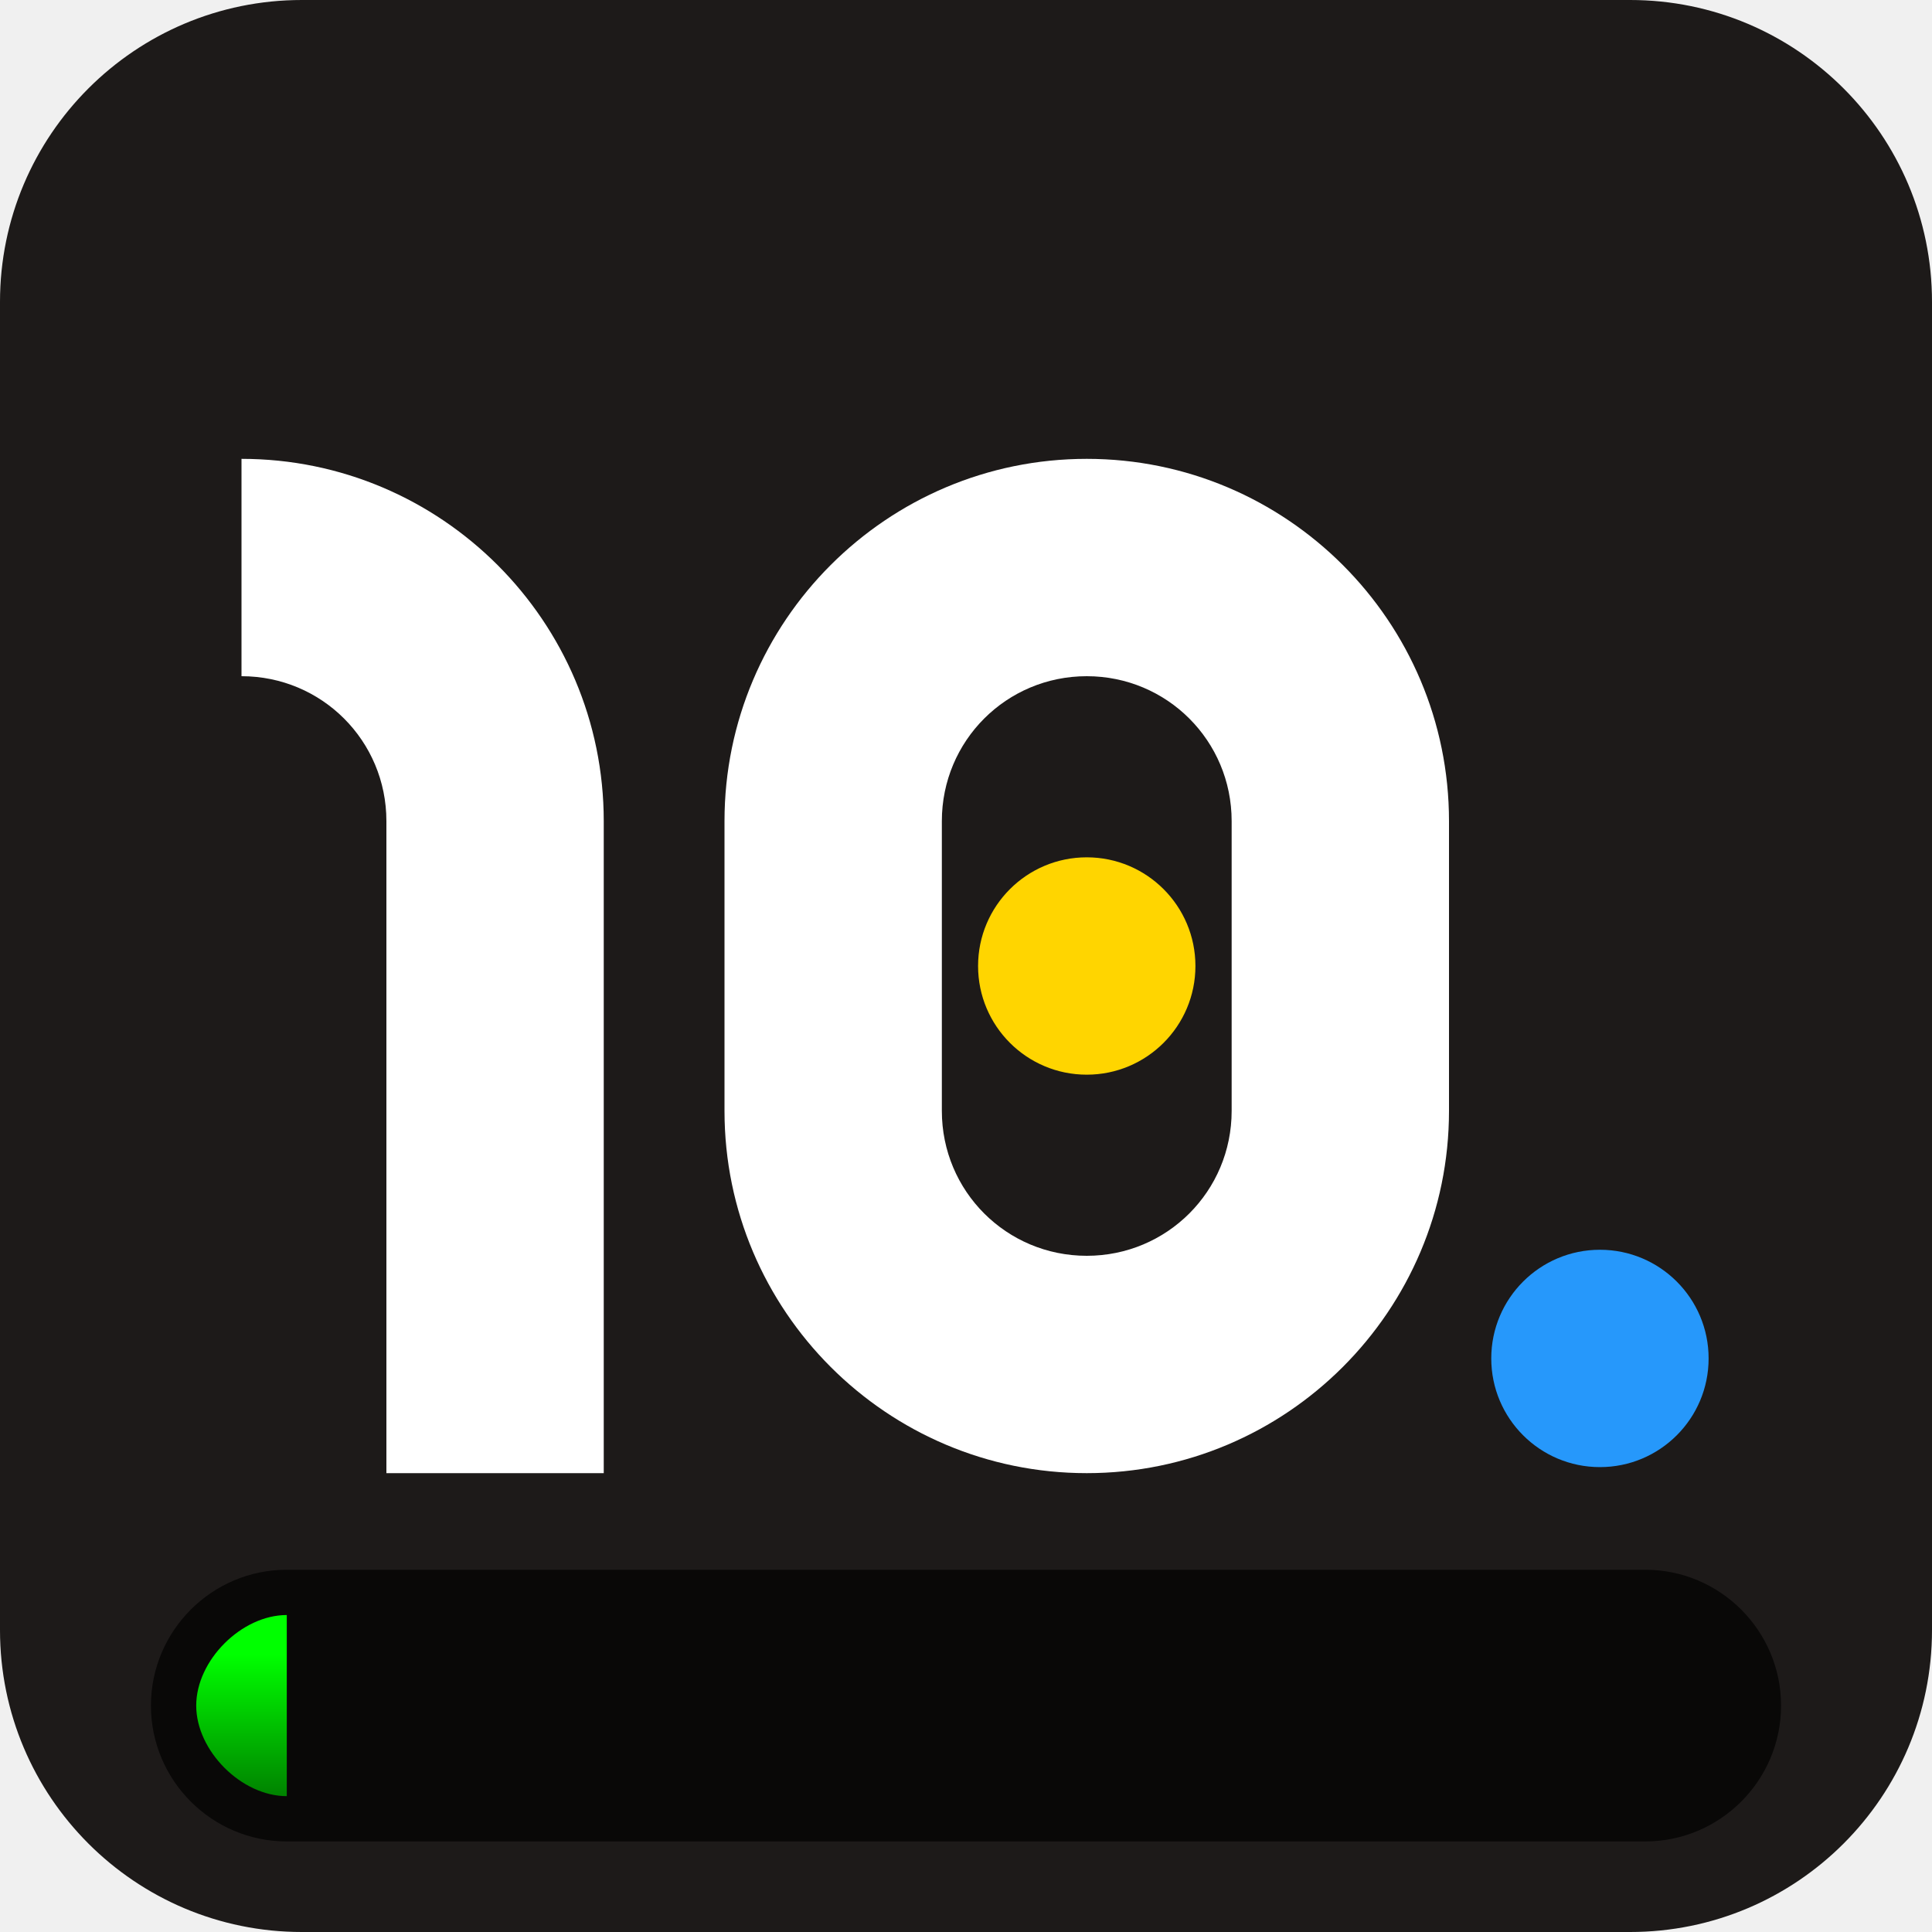
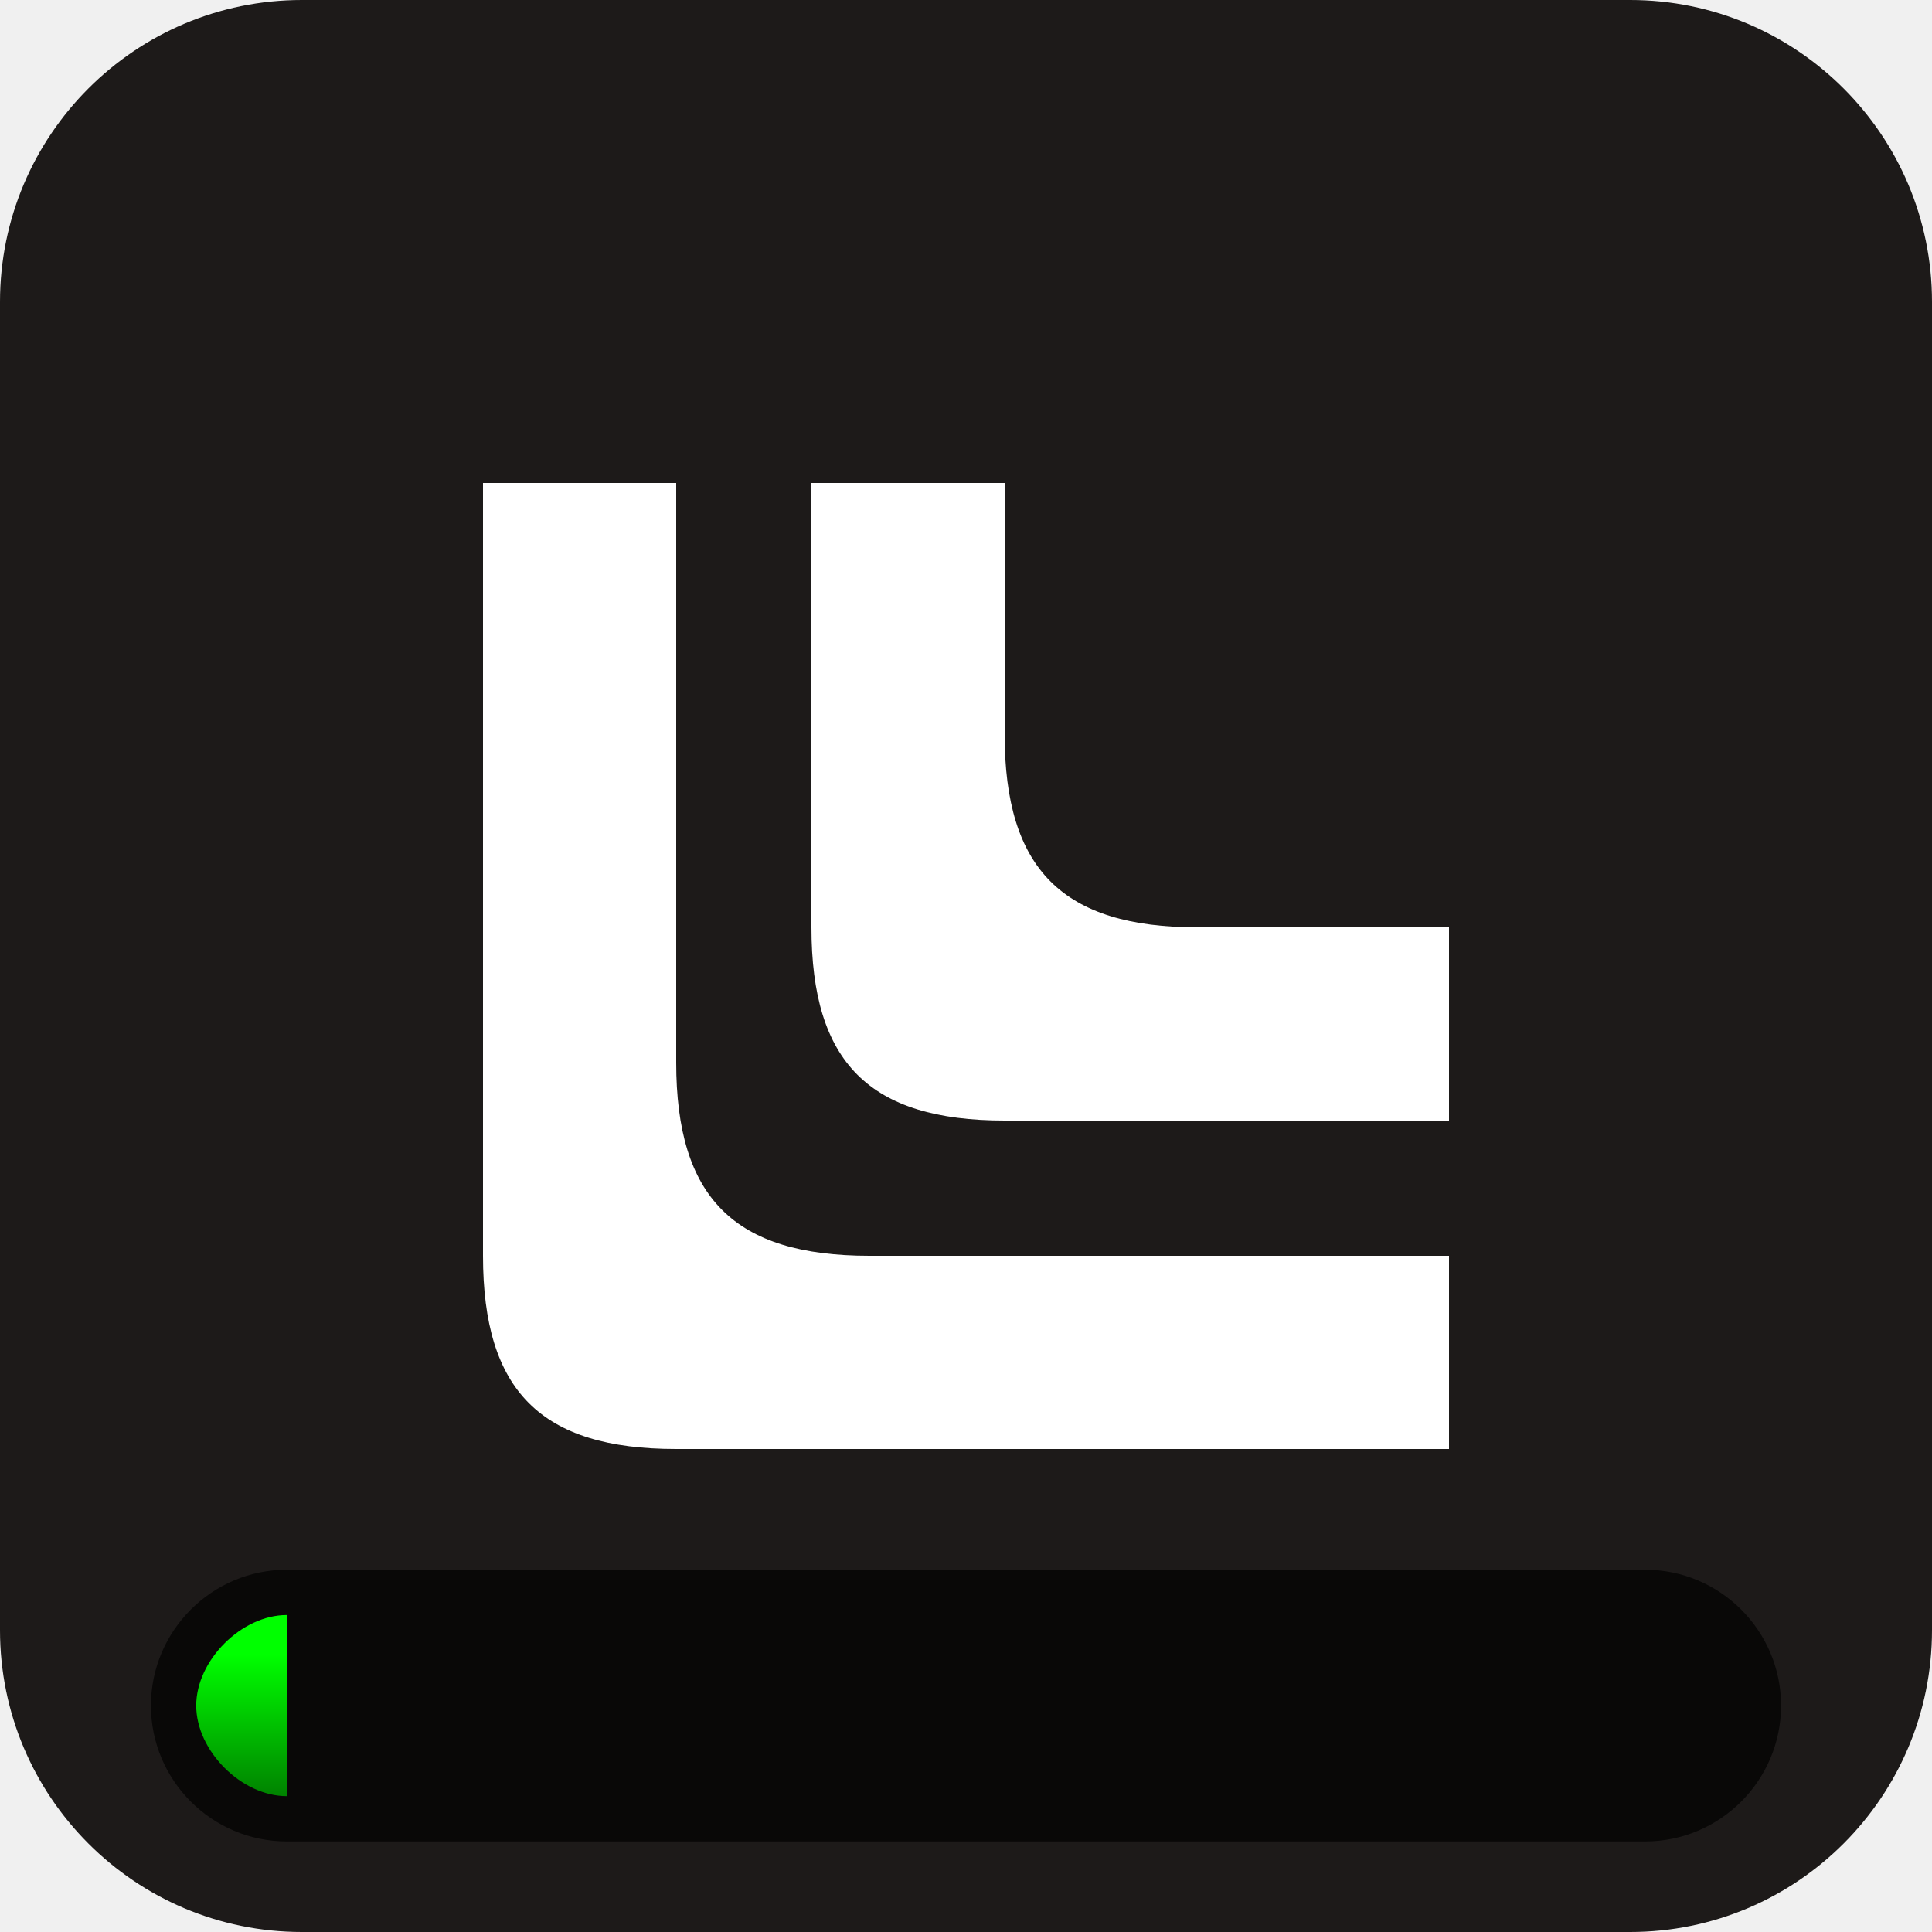
<svg xmlns="http://www.w3.org/2000/svg" viewBox="0 0 32 32">
  <defs>
    <linearGradient id="linear-gradient" x1="-16.4" x2="-16.4" y1="-138.09" y2="-138.24" gradientTransform="translate(168 -2735) scale(10 -20)" gradientUnits="userSpaceOnUse">
      <stop offset=".2" stop-color="lime" />
      <stop offset="1" stop-color="green" />
    </linearGradient>
  </defs>
  <rect width="32" height="32" fill="#1d1a19" rx="5" />
-   <circle cx="26.5" cy="22.5" r="1.8" fill="#2698fb" />
-   <circle cx="18" cy="16" r="1.8" fill="#ffd500" />
-   <path d="M6.4 13.6c0-1.33-1.07-2.4-2.4-2.4V7.6c3.31 0 6 2.69 6 6v10.8H6.4V13.6Zm11.6-6c-3.31 0-6 2.69-6 6v4.8c0 3.31 2.69 6 6 6s6-2.69 6-6v-4.8c0-3.31-2.69-6-6-6Zm2.4 10.8c0 1.33-1.07 2.4-2.4 2.4s-2.4-1.07-2.4-2.4v-4.8c0-1.33 1.07-2.4 2.4-2.4s2.4 1.07 2.4 2.4v4.8Z" fill="white" />
+   <path d="M8.0 20.8v-12.8c0 -0.0 3.2 -0.0 3.2 0v9.6c0 2.24 0.96 3.2 3.2 3.2h9.6c0.0 0 0.0 3.2 0 3.2h-12.8c-2.24 0 -3.2 -0.96 -3.2 -3.2ZM13.44 15.36v-7.36c0 -0.0 3.2 -0.0 3.2 0v4.16c0 2.24 0.96 3.2 3.2 3.2h4.16c0.0 0 0.0 3.2 0 3.2h-7.36c-2.24 0 -3.2 -0.96 -3.2 -3.2Z" fill="white" />
  <path d="M4.75 26h22.5c1.24 0 2.25 1.01 2.25 2.25s-1.01 2.25-2.25 2.25H4.75c-1.24 0-2.25-1.01-2.25-2.25S3.51 26 4.75 26Z" fill-opacity=".7" />
  <path d="M4.75 26.75v3c-.75 0-1.5-.75-1.5-1.5s.75-1.5 1.5-1.5Z" fill="url(#linear-gradient)" />
</svg>
